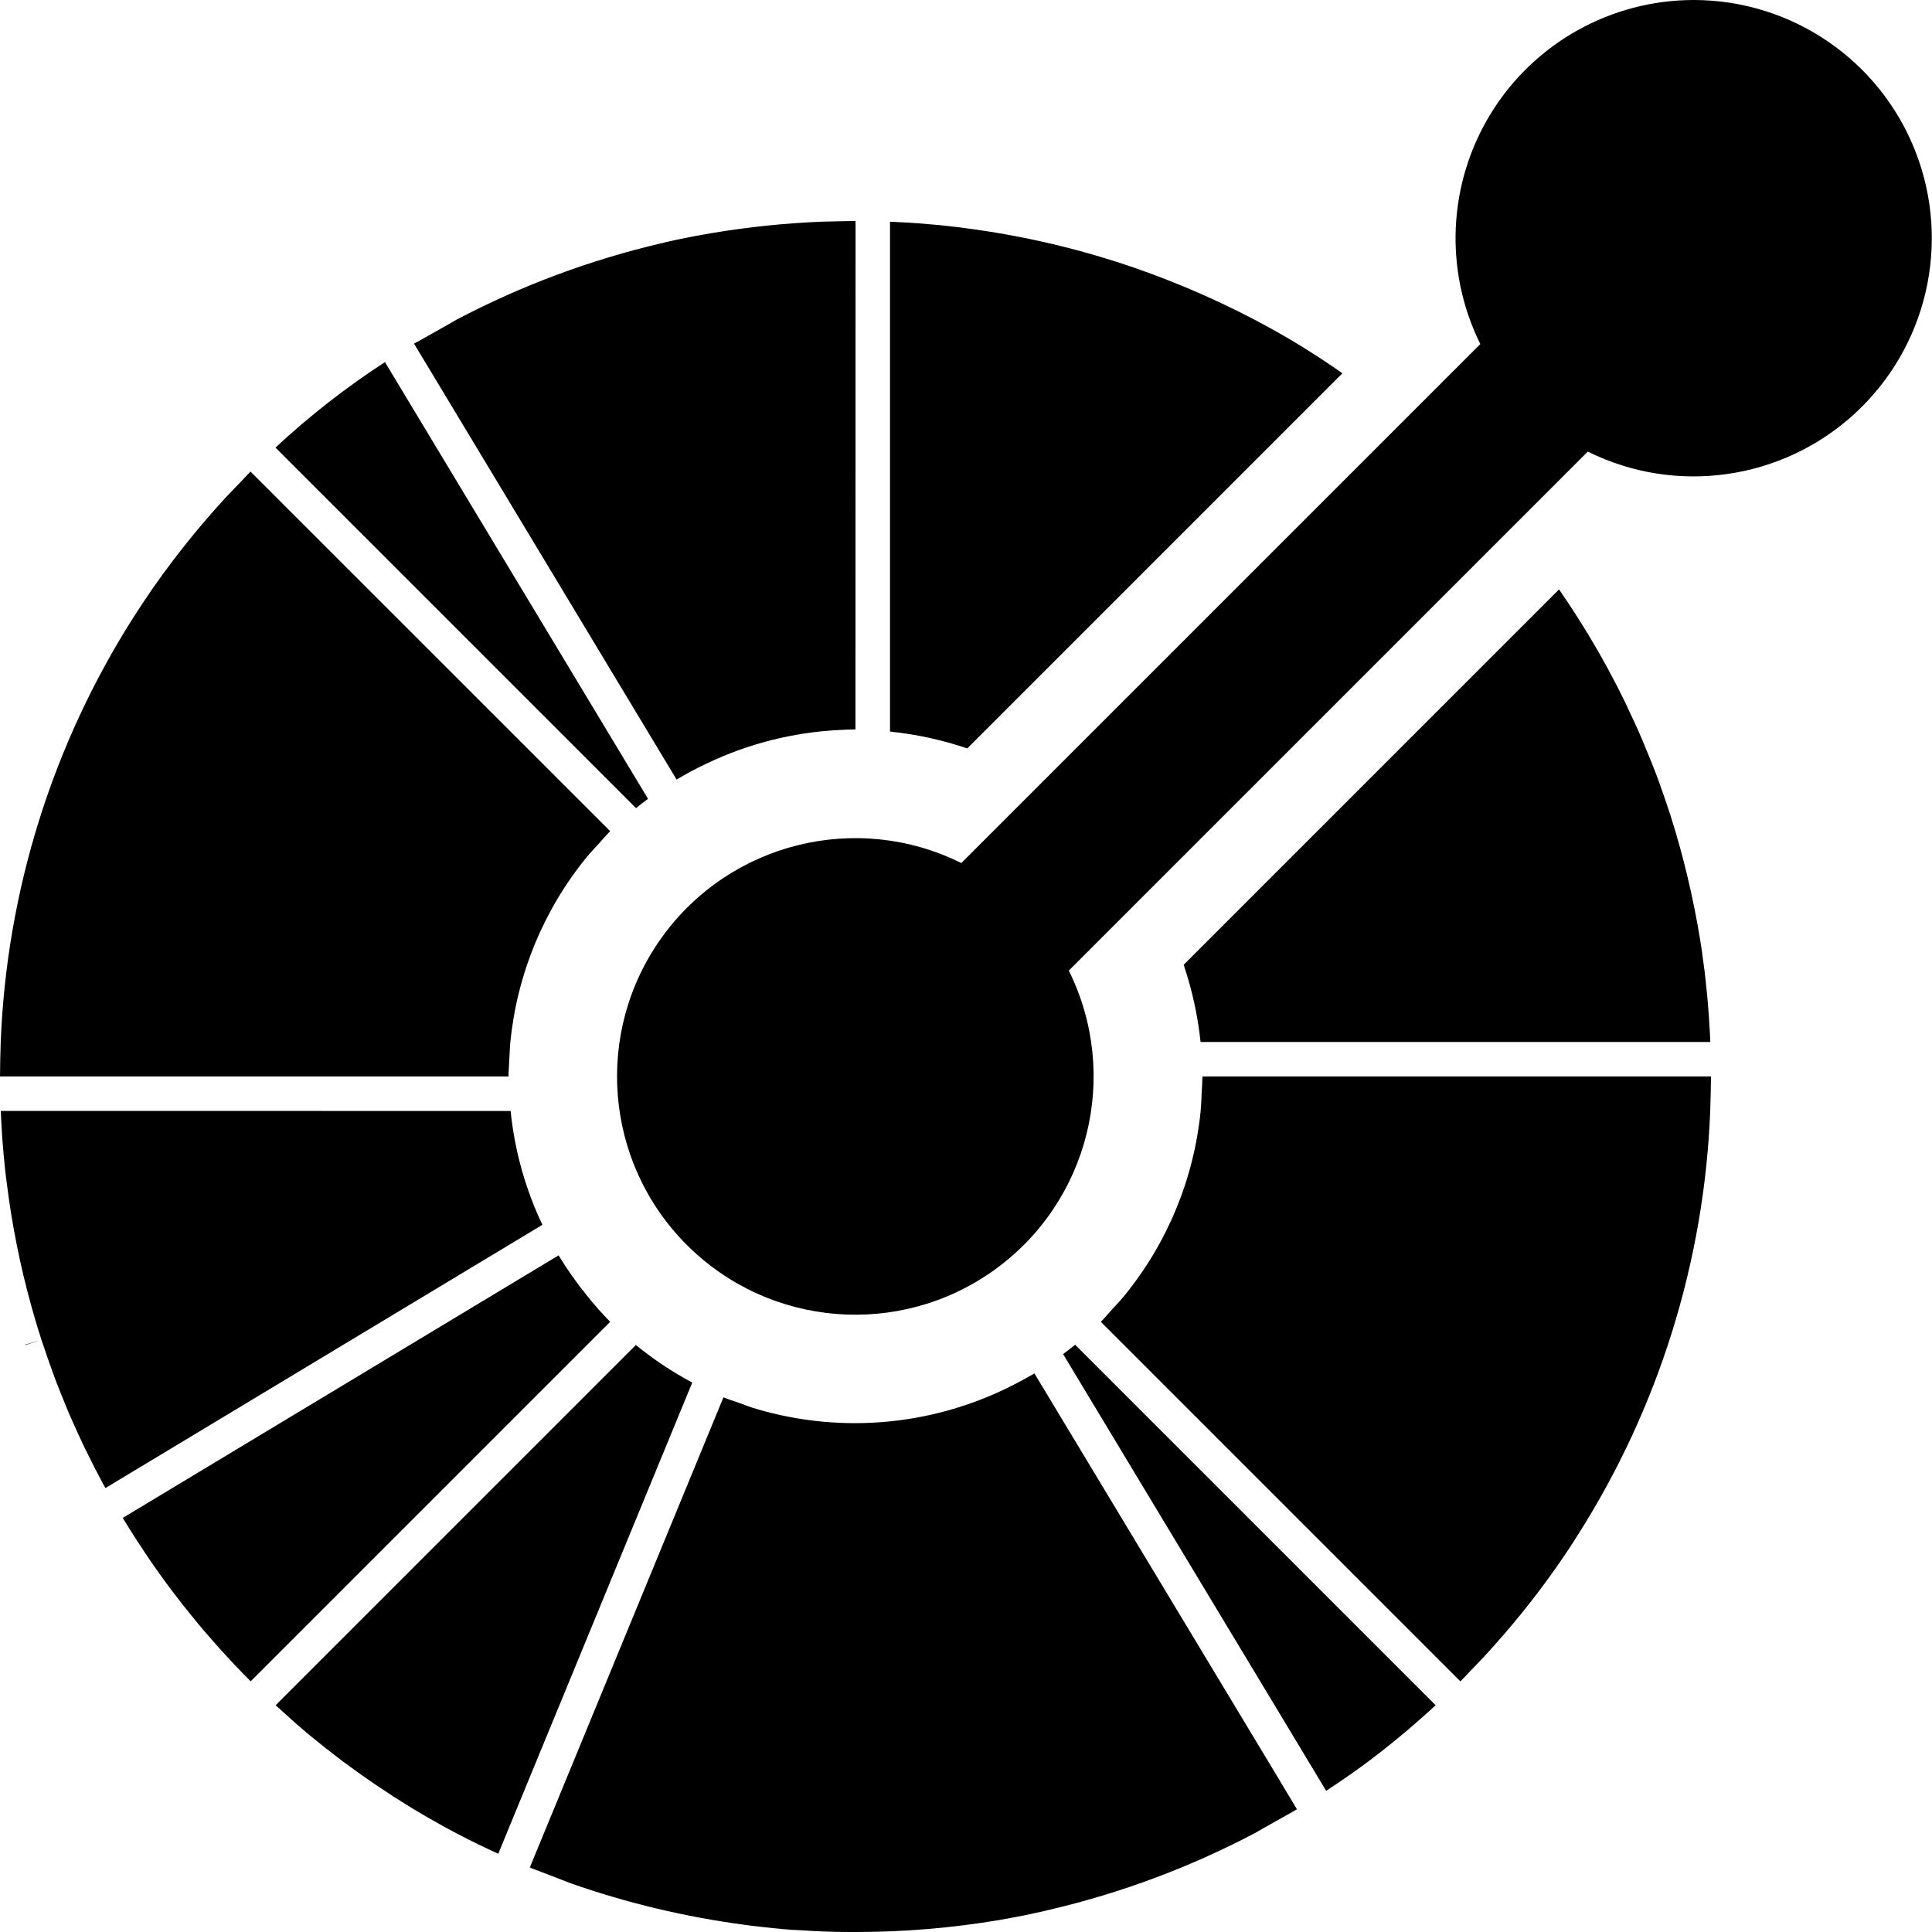
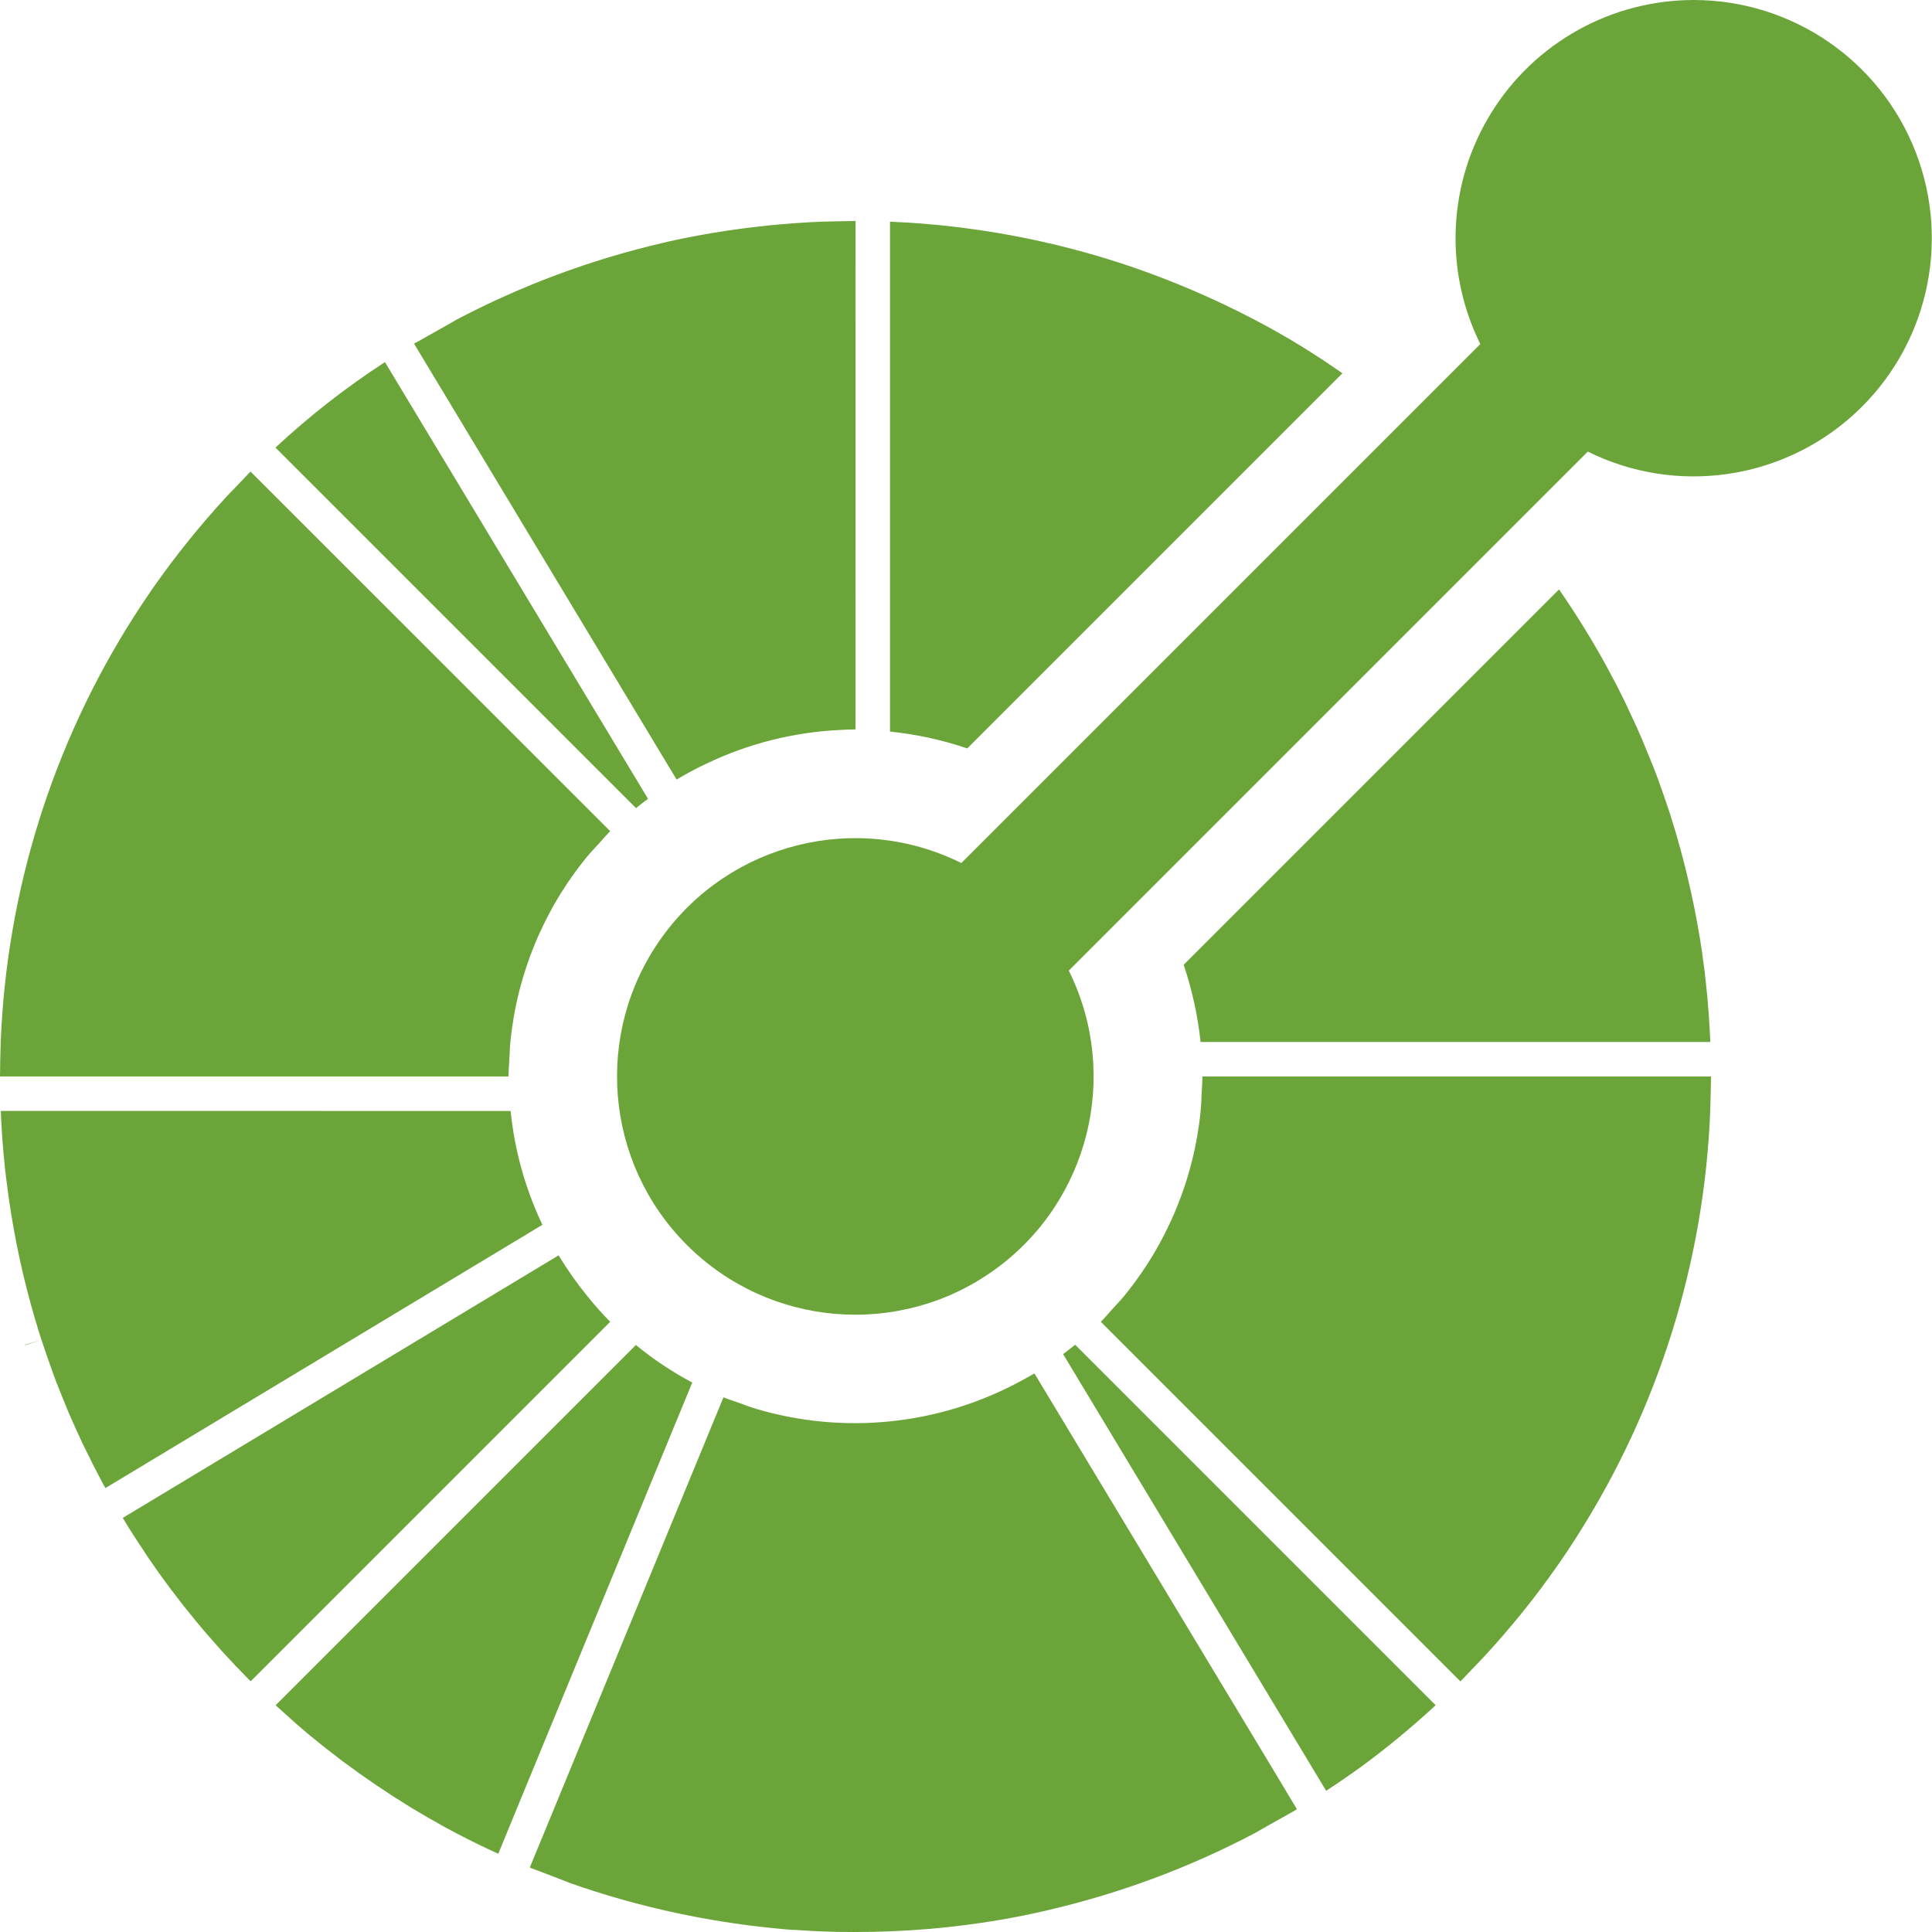
<svg xmlns="http://www.w3.org/2000/svg" width="1em" height="1em" viewBox="0 0 24 24">
-   <path fill="currentColor" d="M21.039 0a2.96 2.96 0 0 0-2.65 4.274l-6.447 6.447a2.96 2.96 0 1 0 1.335 1.336l6.447-6.447A2.959 2.959 0 1 0 21.04 0zM10.628 2.745q-.108.001-.214.004l-.215.005a11 11 0 0 0-1.335.138l-.03.005l-.185.033l-.105.02a8 8 0 0 0-.289.062l-.032.008a10.7 10.7 0 0 0-2.55.95l-.155.089l-.187.105l-.14.079H5.19l-.01.005l-.036.02v.002l.111.184l3.15 5.23a4 4 0 0 1 .38-.202a4.3 4.3 0 0 1 1.628-.413q.107-.007.214-.008zm.428.01v6.333q.489.05.96.209l4.66-4.66q-.259-.181-.528-.347l-.026-.015q-.084-.052-.168-.1l-.098-.056l-.099-.055l-.171-.092l-.027-.014a11 11 0 0 0-1.425-.617c-.69-.241-1.403-.41-2.128-.505l-.089-.012l-.09-.01l-.17-.019l-.049-.004l-.204-.017a6 6 0 0 0-.255-.015q-.046-.004-.093-.004M4.782 4.498a10 10 0 0 0-1.36 1.062l4.461 4.461l.018.018q.073-.06.149-.116l-.011-.018zm-1.67 1.36q-.074.076-.147.154l-.149.155q-.494.536-.902 1.118l-.039.056a11 11 0 0 0-.216.326a10.6 10.6 0 0 0-1.65 5.276l-.006.215l-.003.214h6.317c0-.072.007-.143.01-.214c.005-.072.006-.144.013-.215a4.3 4.3 0 0 1 .952-2.3c.045-.055.096-.106.144-.16c.048-.052.093-.107.144-.158zm16.255 1.464l-4.663 4.663q.158.47.21.959h6.332l-.004-.094a12 12 0 0 0-.032-.456l-.005-.052l-.026-.241v-.009l-.033-.24v-.009a11 11 0 0 0-.327-1.493l-.003-.01l-.07-.228l-.01-.03l-.069-.204l-.02-.055a6 6 0 0 0-.153-.405l-.093-.227l-.063-.144l-.037-.081l-.08-.171l-.024-.052l-.096-.194l-.014-.027l-.112-.212l-.004-.008a11 11 0 0 0-.604-.98m-4.43 6.05q-.002.106-.01.214q-.003.108-.012.214a4.3 4.3 0 0 1-.952 2.301c-.045.055-.096.107-.144.16s-.093.108-.144.159l4.467 4.467l.148-.155q.076-.078.148-.155q.497-.538.905-1.122l.032-.046l.098-.144l.085-.13l.04-.063a10.6 10.6 0 0 0 1.647-5.272l.006-.214l.004-.214zM.01 13.8l.004.093l.01.179l.005.076l.017.206l.005.046q.01.115.024.228l.003.022l.033.248q.109.758.327 1.497l.002.006q.034.116.071.23l.004.014l.005.014a16 16 0 0 0 .153.439l.03.08l.059.148l.093.228l.062.14l.038.084l.078.169l.027.054a11 11 0 0 0 .225.441l.025.043l5.408-3.258l.02-.012a4.3 4.3 0 0 1-.395-1.414h-.025zm.505 2.846l-.206.058l.002.005zm6.425-1.052l-5.415 3.262q.125.207.259.406l.008.014l.004.005l.008.014h.001l.022.032l.001.002v.001a11 11 0 0 0 .298.417l.006.008a10 10 0 0 0 .29.368l.033.04q.064.078.13.153l.057.065l.112.127l.064.069l.029.031l.083.09l.035.035q.073.077.149.153L7.58 16.42a4 4 0 0 1-.285-.321a4.4 4.4 0 0 1-.356-.505zm6.416 1.111q-.075.06-.15.116l.011.018l3.257 5.407q.227-.148.446-.307q.473-.348.914-.756l-4.46-4.46zm-5.457.003l-.015.015l-4.46 4.46l.195.176l.065.058l.152.13l.215.174l.023.017l.191.148l.008.005q.403.3.834.564l.03.018l.164.097l.101.057a6 6 0 0 0 .27.148l.025.013q.243.127.493.24l.158-.385l2.243-5.448l.009-.02a4.3 4.3 0 0 1-.701-.467m4.951.353q-.092.054-.187.104a4.32 4.32 0 0 1-3.271.336c-.069-.02-.135-.047-.203-.071c-.067-.024-.136-.044-.202-.072l-2.242 5.444l-.088.213l-.075.183v.001l.017.007l.019.007l.005.003l.159.06q.1.04.2.077l.102.04c.702.247 1.43.42 2.168.518l.087.012l.09.01l.172.019a7 7 0 0 0 .252.022q.035 0 .071.003l.184.011l.112.005a7 7 0 0 0 .358.007h.05a10.7 10.7 0 0 0 1.793-.15l.185-.034l.105-.02l.109-.023l.18-.04l.032-.008a10.7 10.7 0 0 0 2.55-.95l.156-.089l.187-.105q.065-.035.13-.073h.001l.002-.002l.002-.001l.002-.001l.007-.004l.042-.025l-.11-.183l-.11-.184zm3.262 5.414l-.042.025zm-.055.033h-.002z" />
+   <path fill="#6BA539" d="M21.039 0a2.96 2.96 0 0 0-2.65 4.274l-6.447 6.447a2.96 2.96 0 1 0 1.335 1.336l6.447-6.447A2.959 2.959 0 1 0 21.04 0zM10.628 2.745q-.108.001-.214.004l-.215.005a11 11 0 0 0-1.335.138l-.03.005l-.185.033l-.105.02a8 8 0 0 0-.289.062l-.032.008a10.7 10.7 0 0 0-2.55.95l-.155.089l-.187.105l-.14.079H5.19l-.01.005l-.036.02v.002l.111.184l3.15 5.23a4 4 0 0 1 .38-.202a4.3 4.3 0 0 1 1.628-.413q.107-.007.214-.008zm.428.01v6.333q.489.05.96.209l4.66-4.66q-.259-.181-.528-.347l-.026-.015q-.084-.052-.168-.1l-.098-.056l-.099-.055l-.171-.092l-.027-.014a11 11 0 0 0-1.425-.617c-.69-.241-1.403-.41-2.128-.505l-.089-.012l-.09-.01l-.17-.019l-.049-.004l-.204-.017a6 6 0 0 0-.255-.015q-.046-.004-.093-.004M4.782 4.498a10 10 0 0 0-1.36 1.062l4.461 4.461l.018.018q.073-.06.149-.116l-.011-.018zm-1.67 1.36q-.074.076-.147.154l-.149.155q-.494.536-.902 1.118l-.039.056a11 11 0 0 0-.216.326a10.6 10.6 0 0 0-1.65 5.276l-.006.215l-.003.214h6.317c0-.072.007-.143.01-.214c.005-.072.006-.144.013-.215a4.3 4.3 0 0 1 .952-2.3c.045-.055.096-.106.144-.16c.048-.052.093-.107.144-.158zm16.255 1.464l-4.663 4.663q.158.47.21.959h6.332l-.004-.094a12 12 0 0 0-.032-.456l-.005-.052l-.026-.241v-.009l-.033-.24v-.009a11 11 0 0 0-.327-1.493l-.003-.01l-.07-.228l-.01-.03l-.069-.204l-.02-.055a6 6 0 0 0-.153-.405l-.093-.227l-.063-.144l-.037-.081l-.08-.171l-.024-.052l-.096-.194l-.014-.027l-.112-.212l-.004-.008a11 11 0 0 0-.604-.98m-4.43 6.05q-.002.106-.01.214q-.003.108-.012.214a4.3 4.3 0 0 1-.952 2.301c-.045.055-.096.107-.144.16s-.093.108-.144.159l4.467 4.467l.148-.155q.076-.078.148-.155q.497-.538.905-1.122l.032-.046l.098-.144l.085-.13l.04-.063a10.6 10.6 0 0 0 1.647-5.272l.006-.214l.004-.214zM.01 13.8l.004.093l.01.179l.005.076l.017.206l.005.046q.01.115.024.228l.003.022l.033.248q.109.758.327 1.497l.002.006q.034.116.071.23l.004.014l.005.014a16 16 0 0 0 .153.439l.03.08l.059.148l.093.228l.062.14l.038.084l.078.169l.027.054a11 11 0 0 0 .225.441l.025.043l5.408-3.258l.02-.012a4.3 4.3 0 0 1-.395-1.414h-.025zm.505 2.846l-.206.058l.002.005zm6.425-1.052l-5.415 3.262q.125.207.259.406l.008.014l.004.005l.008.014h.001l.022.032l.001.002v.001a11 11 0 0 0 .298.417l.006.008a10 10 0 0 0 .29.368l.033.04q.064.078.13.153l.057.065l.112.127l.064.069l.029.031l.083.09l.035.035q.073.077.149.153L7.58 16.42a4 4 0 0 1-.285-.321a4.4 4.4 0 0 1-.356-.505zm6.416 1.111q-.075.06-.15.116l.011.018l3.257 5.407q.227-.148.446-.307q.473-.348.914-.756l-4.46-4.46zm-5.457.003l-.015.015l-4.46 4.46l.195.176l.065.058l.152.13l.215.174l.023.017l.191.148l.008.005q.403.3.834.564l.03.018l.164.097l.101.057a6 6 0 0 0 .27.148l.025.013q.243.127.493.24l.158-.385l2.243-5.448l.009-.02a4.3 4.3 0 0 1-.701-.467m4.951.353q-.092.054-.187.104a4.32 4.32 0 0 1-3.271.336c-.069-.02-.135-.047-.203-.071c-.067-.024-.136-.044-.202-.072l-2.242 5.444l-.088.213l-.075.183v.001l.017.007l.019.007l.005.003l.159.06q.1.04.2.077l.102.04c.702.247 1.43.42 2.168.518l.087.012l.09.01l.172.019a7 7 0 0 0 .252.022q.035 0 .071.003l.184.011l.112.005a7 7 0 0 0 .358.007h.05a10.7 10.7 0 0 0 1.793-.15l.185-.034l.105-.02l.109-.023l.18-.04l.032-.008a10.7 10.7 0 0 0 2.55-.95l.156-.089l.187-.105q.065-.035.13-.073h.001l.002-.002l.002-.001l.002-.001l.007-.004l.042-.025l-.11-.183l-.11-.184zm3.262 5.414l-.042.025zm-.055.033h-.002z" />
</svg>
